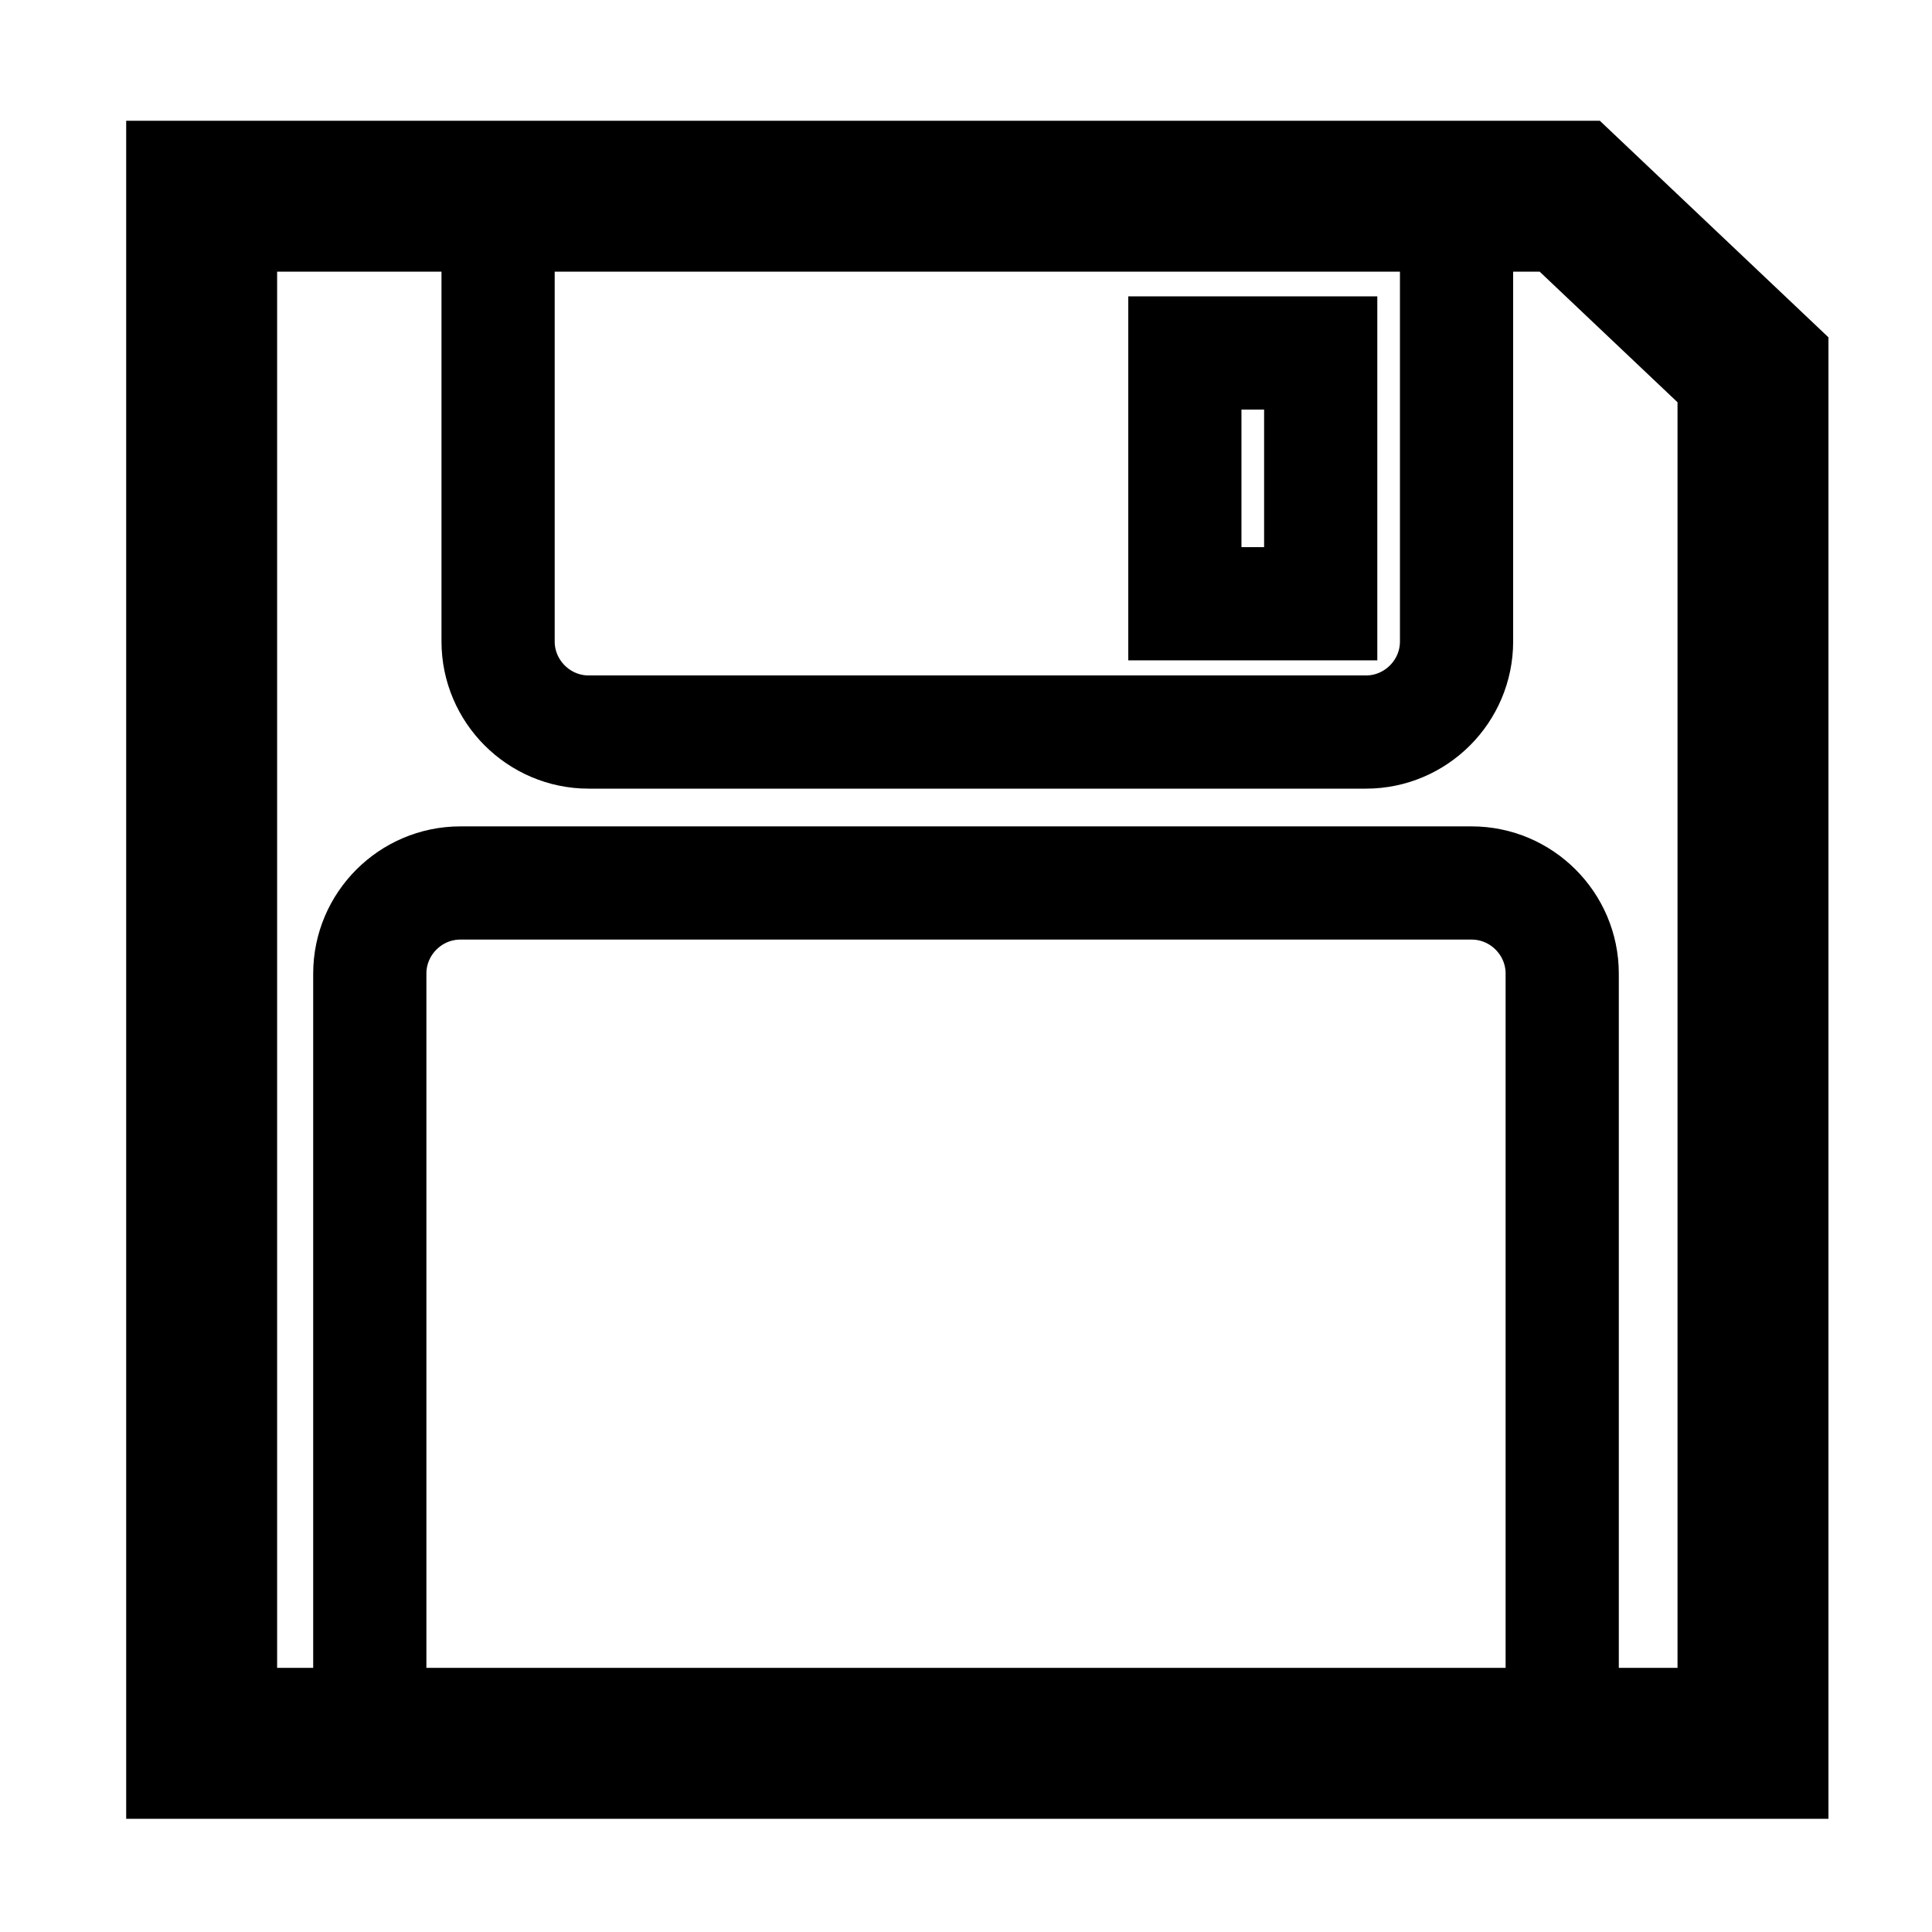
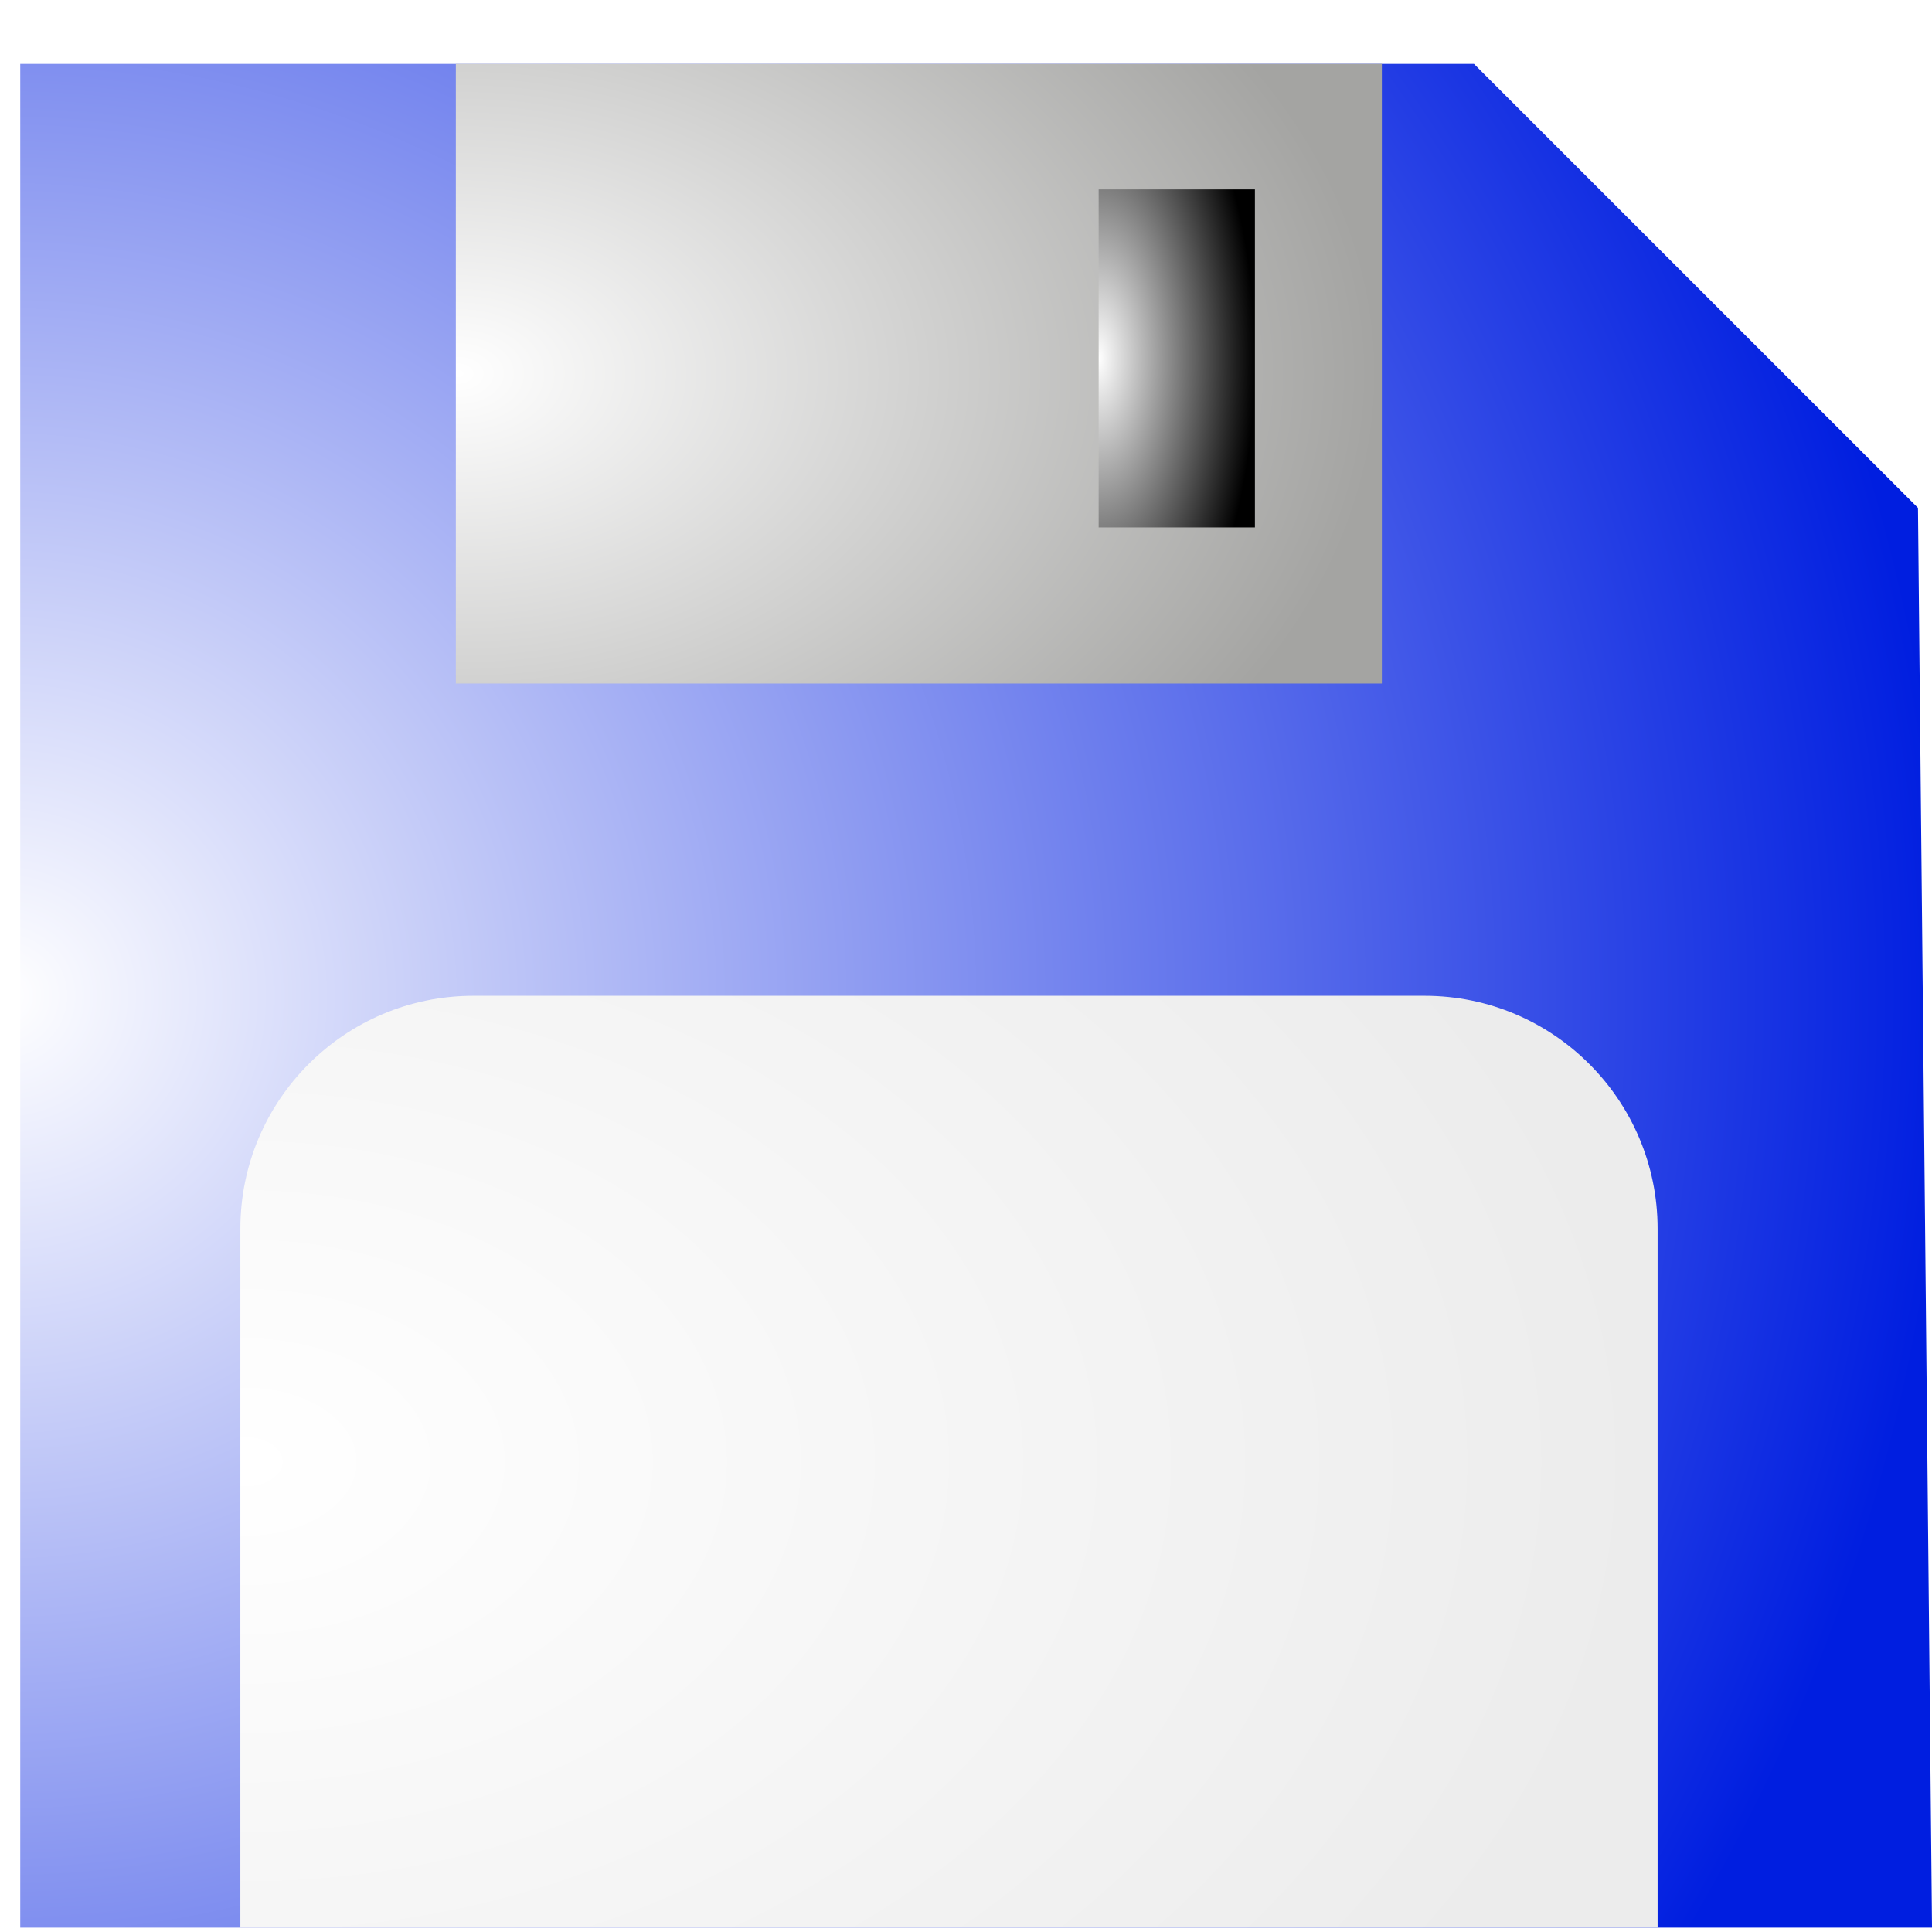
- <svg xmlns="http://www.w3.org/2000/svg" id="_レイヤー_1" data-name="レイヤー 1" viewBox="0 0 256 256">
+ <svg xmlns="http://www.w3.org/2000/svg" width="100%" height="100%" viewBox="0 0 128 128" version="1.1" xml:space="preserve" style="fill-rule:evenodd;clip-rule:evenodd;stroke-linejoin:round;stroke-miterlimit:2;">
+   <g transform="matrix(1,0,0,1,-1780,-1424)">
+     <rect id="SaveFile" x="1780" y="1424" width="128" height="128" style="fill:none;" />
+     <clipPath id="_clip1">
+       <rect id="SaveFile1" x="1780" y="1424" width="128" height="128" />
+     </clipPath>
+     <g clip-path="url(#_clip1)">
+       <g transform="matrix(1.447651,0,0,1.447651,-821.9926,-651.831)">
+         <path d="M1885.809,1522.152L1798.316,1522.152L1798.316,1436.855L1864.847,1436.855L1885.167,1457.174L1885.809,1522.152Z" style="fill:url(#_Radial2);" />
+       </g>
+       <g transform="matrix(1.382979,0,0,1.336478,-703.5261,-506.0975)">
+         <path d="M1807.295,1539.727L1807.295,1505.08C1807.295,1498.706 1812.296,1493.531 1818.455,1493.531L1864.029,1493.531C1870.188,1493.531 1875.189,1498.706 1875.189,1505.08L1875.189,1539.727L1807.295,1539.727Z" style="fill:url(#_Radial3);" />
+       </g>
+       <g transform="matrix(1.447651,0,0,1.388621,-824.7977,-567.0143)">
+         <rect x="1820.189" y="1436.855" width="42.38" height="29.564" style="fill:url(#_Radial4);" />
+       </g>
+       <g transform="matrix(0.244267,0,0,0.757401,1408.177,348.2749)">
+         <rect x="1820.189" y="1436.855" width="42.38" height="29.564" style="fill:url(#_Radial5);" />
+       </g>
+     </g>
+   </g>
  <defs>
-     <style>
-       .cls-1 {
-         stroke-width: 20px;
-       }
- 
-       .cls-1, .cls-2 {
-         fill: none;
-         stroke: #000;
-         stroke-miterlimit: 10;
-       }
- 
-       .cls-2 {
-         stroke-width: 15px;
-       }
-     </style>
+     <radialGradient id="_Radial2" cx="0" cy="0" r="1" gradientUnits="userSpaceOnUse" gradientTransform="matrix(87.49317,0,0,85.29744,1798.316,1479.503)">
+       <stop offset="0" style="stop-color:white;stop-opacity:1" />
+       <stop offset="1" style="stop-color:rgb(0,30,224);stop-opacity:1" />
+     </radialGradient>
+     <radialGradient id="_Radial3" cx="0" cy="0" r="1" gradientUnits="userSpaceOnUse" gradientTransform="matrix(67.8947,0,0,46.1964,1807.295,1516.629)">
+       <stop offset="0" style="stop-color:white;stop-opacity:1" />
+       <stop offset="1" style="stop-color:rgb(236,236,236);stop-opacity:1" />
+     </radialGradient>
+     <radialGradient id="_Radial4" cx="0" cy="0" r="1" gradientUnits="userSpaceOnUse" gradientTransform="matrix(42.37951,0,0,29.56365,1820.189,1451.637)">
+       <stop offset="0" style="stop-color:white;stop-opacity:1" />
+       <stop offset="1" style="stop-color:rgb(164,164,162);stop-opacity:1" />
+     </radialGradient>
+     <radialGradient id="_Radial5" cx="0" cy="0" r="1" gradientUnits="userSpaceOnUse" gradientTransform="matrix(42.37951,0,0,29.56365,1820.189,1451.637)">
+       <stop offset="0" style="stop-color:white;stop-opacity:1" />
+       <stop offset="1" style="stop-color:black;stop-opacity:1" />
+     </radialGradient>
  </defs>
-   <polygon class="cls-1" points="232.28 205 232.28 231 26.72 231 26.72 175.19 26.72 80.71 26.72 26 208 26 232.28 49 232.28 106 232.28 205" />
-   <path class="cls-2" d="M193,28v57c0,6.6-5.4,12-12,12H78c-6.6,0-12-5.4-12-12V28" />
-   <path class="cls-2" d="M49,232v-103c0-6.6,5.4-12,12-12H195c6.6,0,12,5.4,12,12v103" />
-   <rect class="cls-2" x="157" y="46.77" width="18" height="33.23" />
</svg>
